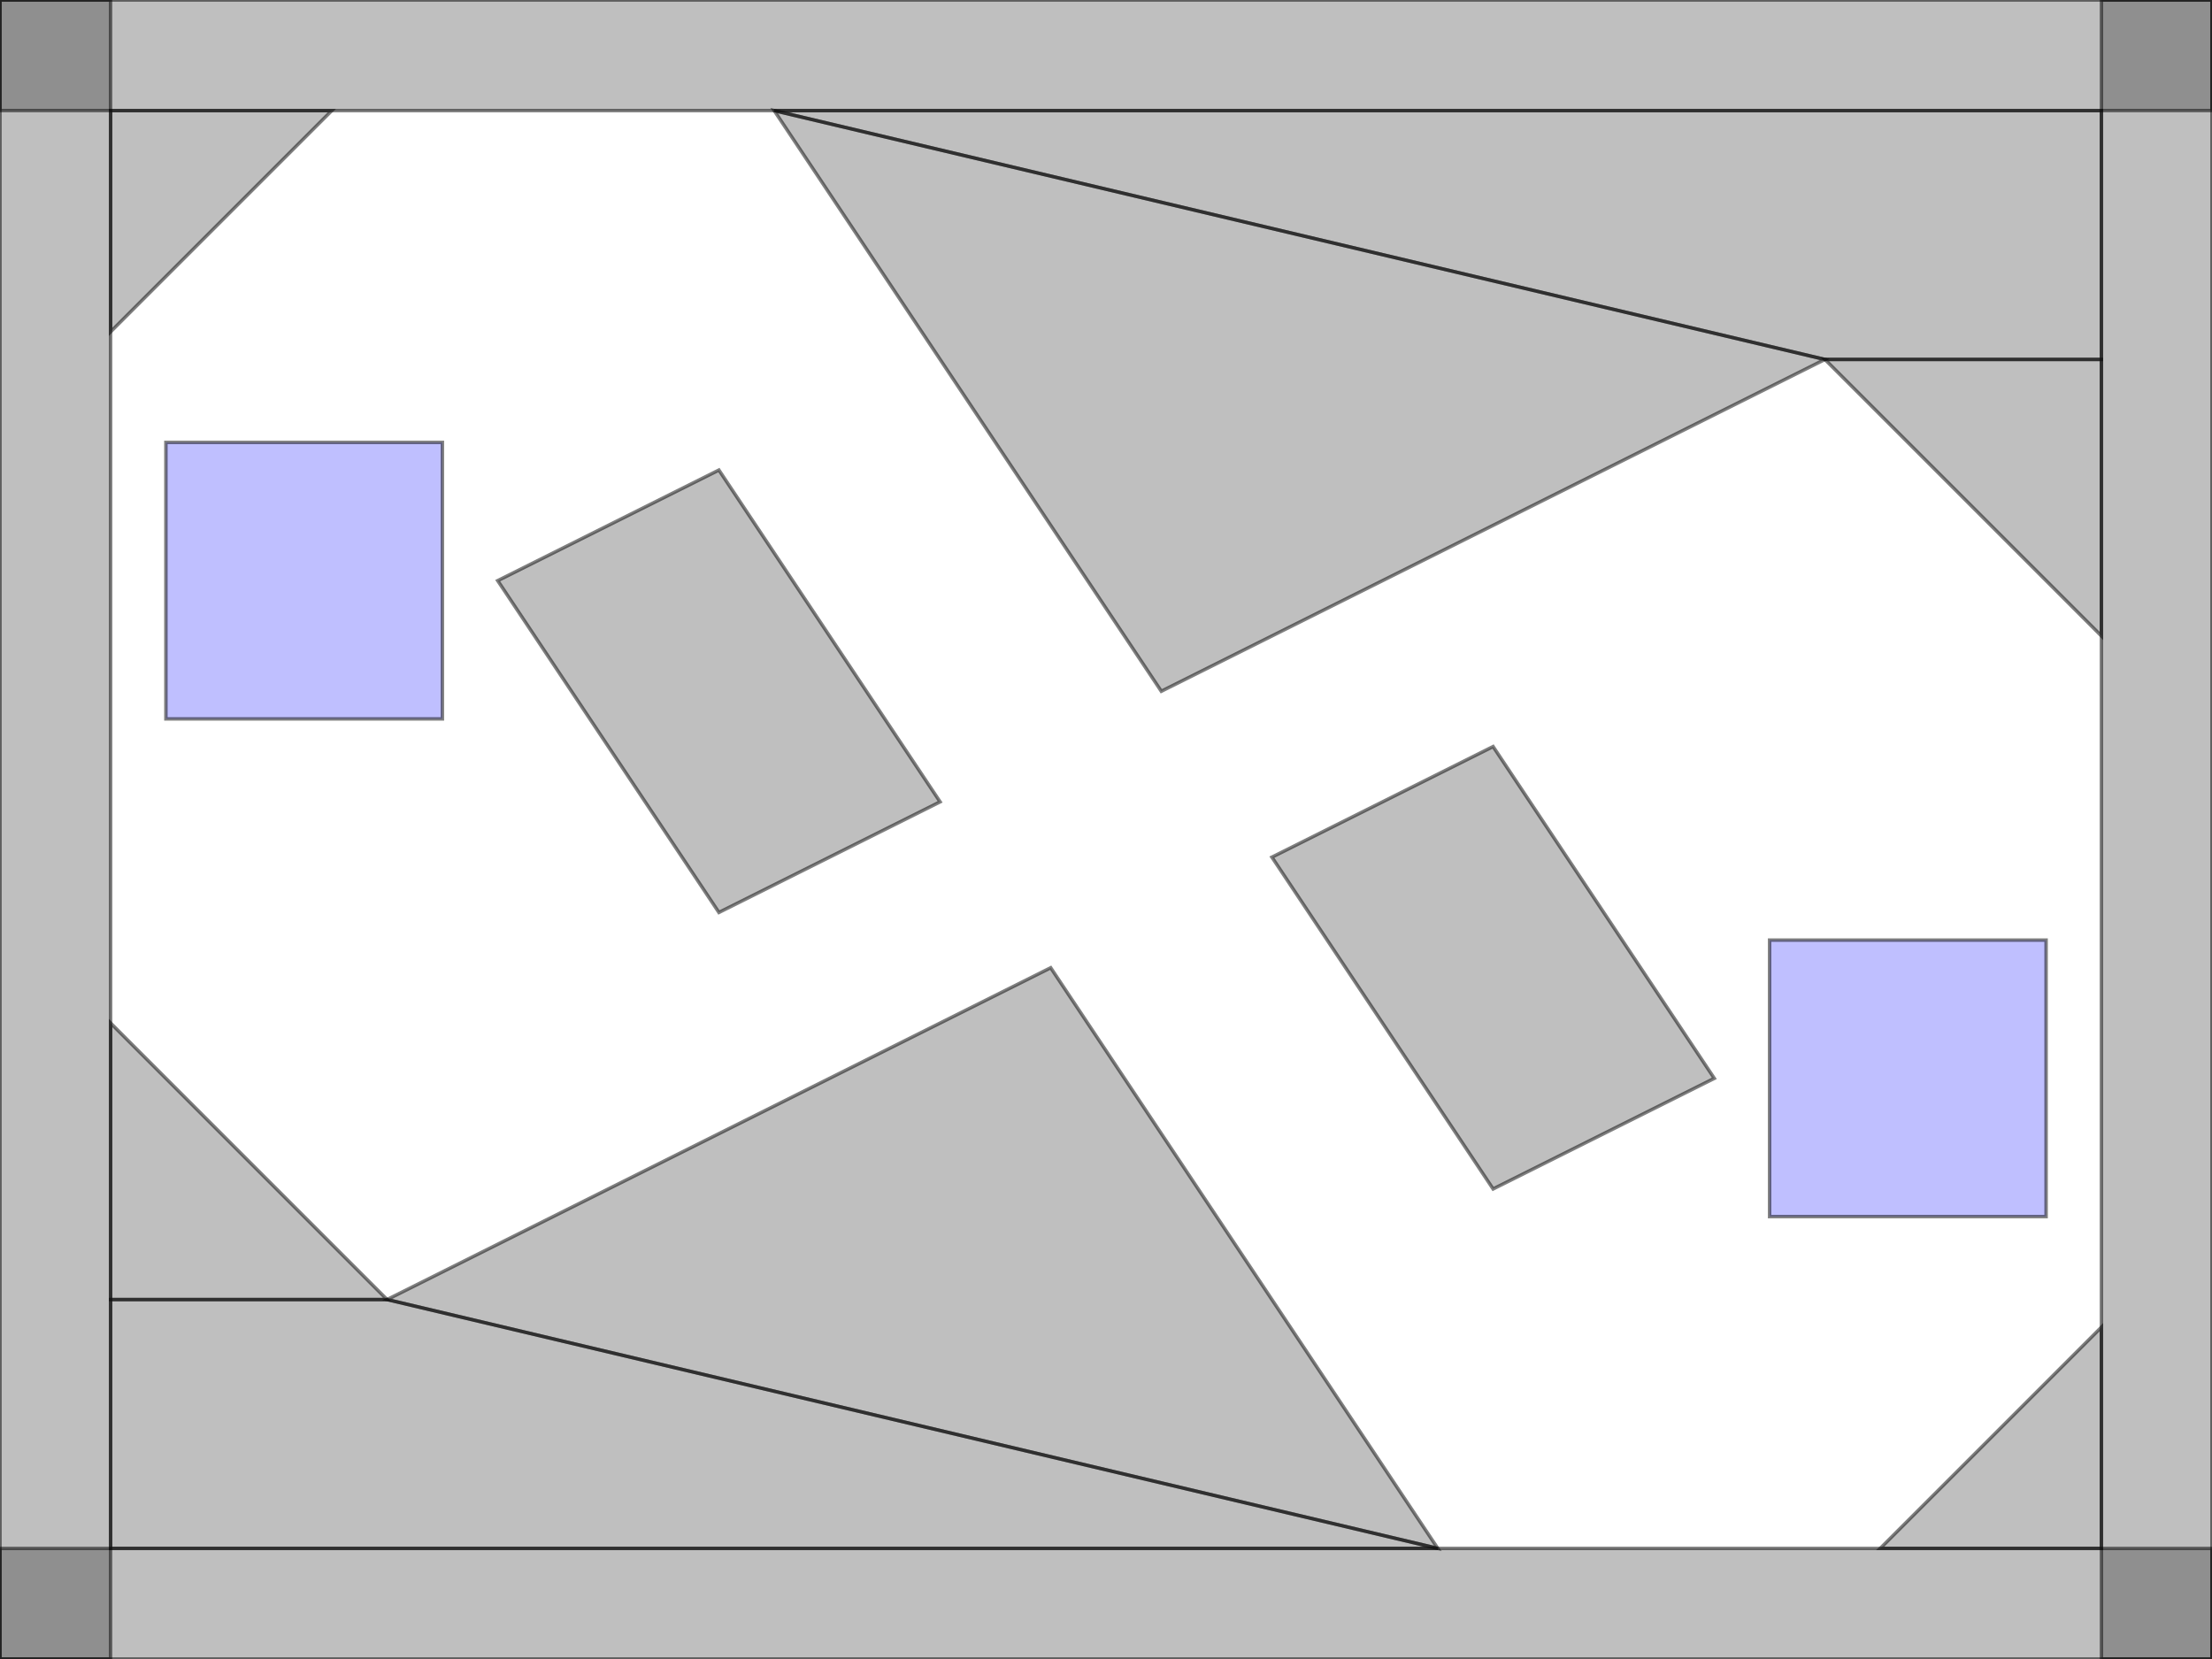
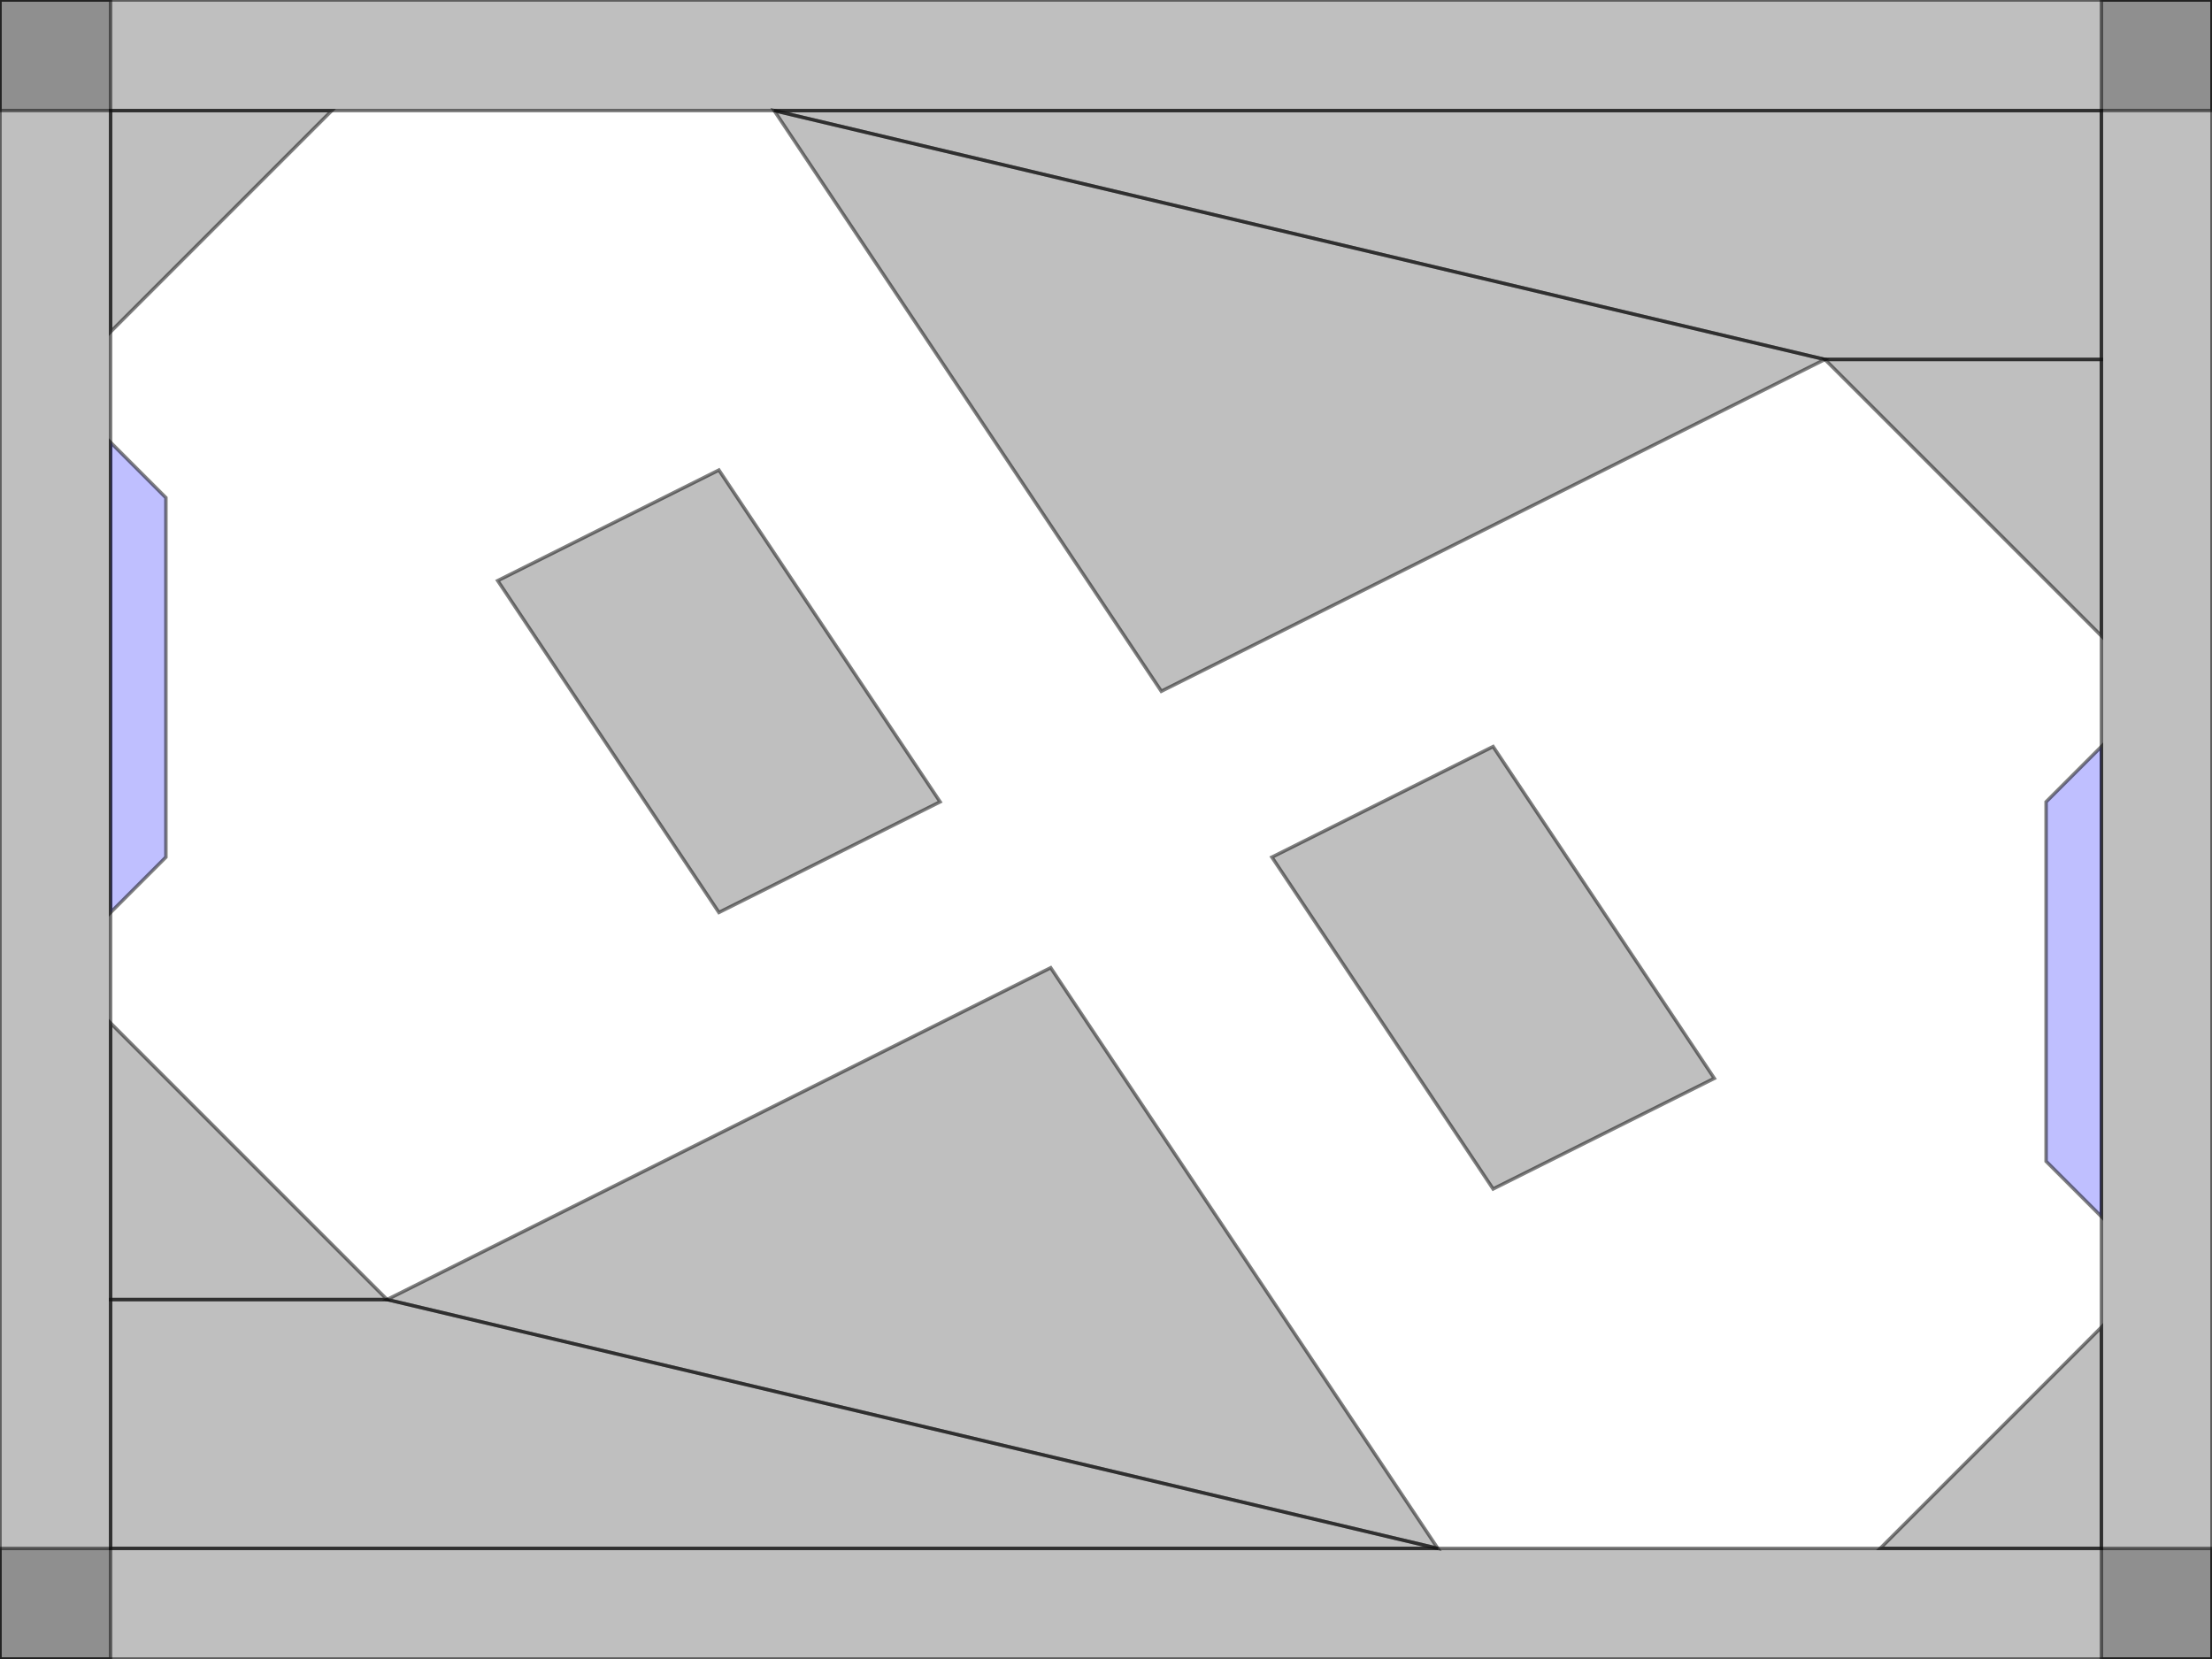
<svg xmlns="http://www.w3.org/2000/svg" id="svg2" width="640" height="480" version="1.0">
  <defs id="defs5">
    </defs>
  <g id="layer2">
    <path style="fill:#000000;fill-opacity:0.251;stroke:#000000;stroke-opacity:0.502" d="M 0,0 L 640,0 L 640,32 L 0,32 L 0,0 z" id="path2402" />
    <path style="fill:#000000;fill-opacity:0.251;stroke:#000000;stroke-opacity:0.502" d="M 608,0 L 640,0 L 640,480 L 608,480 L 608,0 z" id="path2404" />
    <path style="fill:#000000;fill-opacity:0.251;stroke:#000000;stroke-opacity:0.502" d="M 640,448 L 640,480 L 0,480 L 0,448 L 640,448 z" id="path2406" />
    <path style="fill:#000000;fill-opacity:0.251;stroke:#000000;stroke-opacity:0.502" d="M 0,0 L 32,0 L 32,480 L 0,480 L 0,0 z" id="path2408" />
    <path style="fill:#000000;fill-opacity:0.251;stroke:#000000;stroke-opacity:0.502" d="M 336,200 L 224,32 L 528,104 L 336,200 z" id="path2509" />
    <path style="fill:#000000;fill-opacity:0.251;stroke:#000000;stroke-opacity:0.502" d="M 304,280 L 112,376 L 416,448 L 304,280 z" id="path2511" />
    <path style="fill:#000000;fill-opacity:0.251;stroke:#000000;stroke-opacity:0.502" d="M 272,232 L 208,136 L 144,168 L 208,264 L 272,232 z" id="path2718" />
    <path style="fill:#000000;fill-opacity:0.251;stroke:#000000;stroke-opacity:0.502" d="M 368,248 L 432,216 L 496,312 L 432,344 L 368,248 z" id="path2720" />
    <path style="fill:#000000;fill-opacity:0.251;stroke:#000000;stroke-opacity:0.502" d="M 112,376 L 32,296 L 32,376 L 112,376 z" id="path2748" />
    <path style="fill:#000000;fill-opacity:0.251;stroke:#000000;stroke-opacity:0.502" d="M 528,104 L 608,184 L 608,104 L 528,104 z" id="path2750" />
    <path style="fill:#000000;fill-opacity:0.251;stroke:#000000;stroke-opacity:0.502" d="M 96,32 L 32,96 L 32,32 L 96,32 z" id="path2752" />
    <path style="fill:#000000;fill-opacity:0.251;stroke:#000000;stroke-opacity:0.502" d="M 608,384 L 544,448 L 608,448 L 608,384 z" id="path2754" />
    <path style="fill:#000000;fill-opacity:0.251;stroke:#000000;stroke-opacity:0.502" d="M 224,32 L 528,104 L 608,104 L 608,32 L 224,32 z" id="path2756" />
    <path style="fill:#000000;fill-opacity:0.251;stroke:#000000;stroke-opacity:0.502" d="M 32,376 L 112,376 L 416,448 L 32,448 L 32,376 z" id="path2758" />
  </g>
  <g id="layer1">
-     <path style="fill:#0000ff;fill-opacity:0.251;stroke:#000000;stroke-opacity:0.502" d="M 48,128 L 128,128 L 128,208 L 48,208 L 48,128 z" id="path2397" />
-     <path style="fill:#0000ff;fill-opacity:0.251;stroke:#000000;stroke-opacity:0.502" d="M 512,272 L 592,272 L 592,352 L 512,352 L 512,272 z" id="path3169" />
+     <path style="fill:#0000ff;fill-opacity:0.251;stroke:#000000;stroke-opacity:0.502" d="M 32,128 L 48,144 L 48,248 L 32,264 L 32,128 z" id="path2397" />
+     <path style="fill:#0000ff;fill-opacity:0.251;stroke:#000000;stroke-opacity:0.502" d="M 592,232 L 608,216 L 608,352 L 592,336 L 592,232 z" id="path3169" />
  </g>
</svg>
